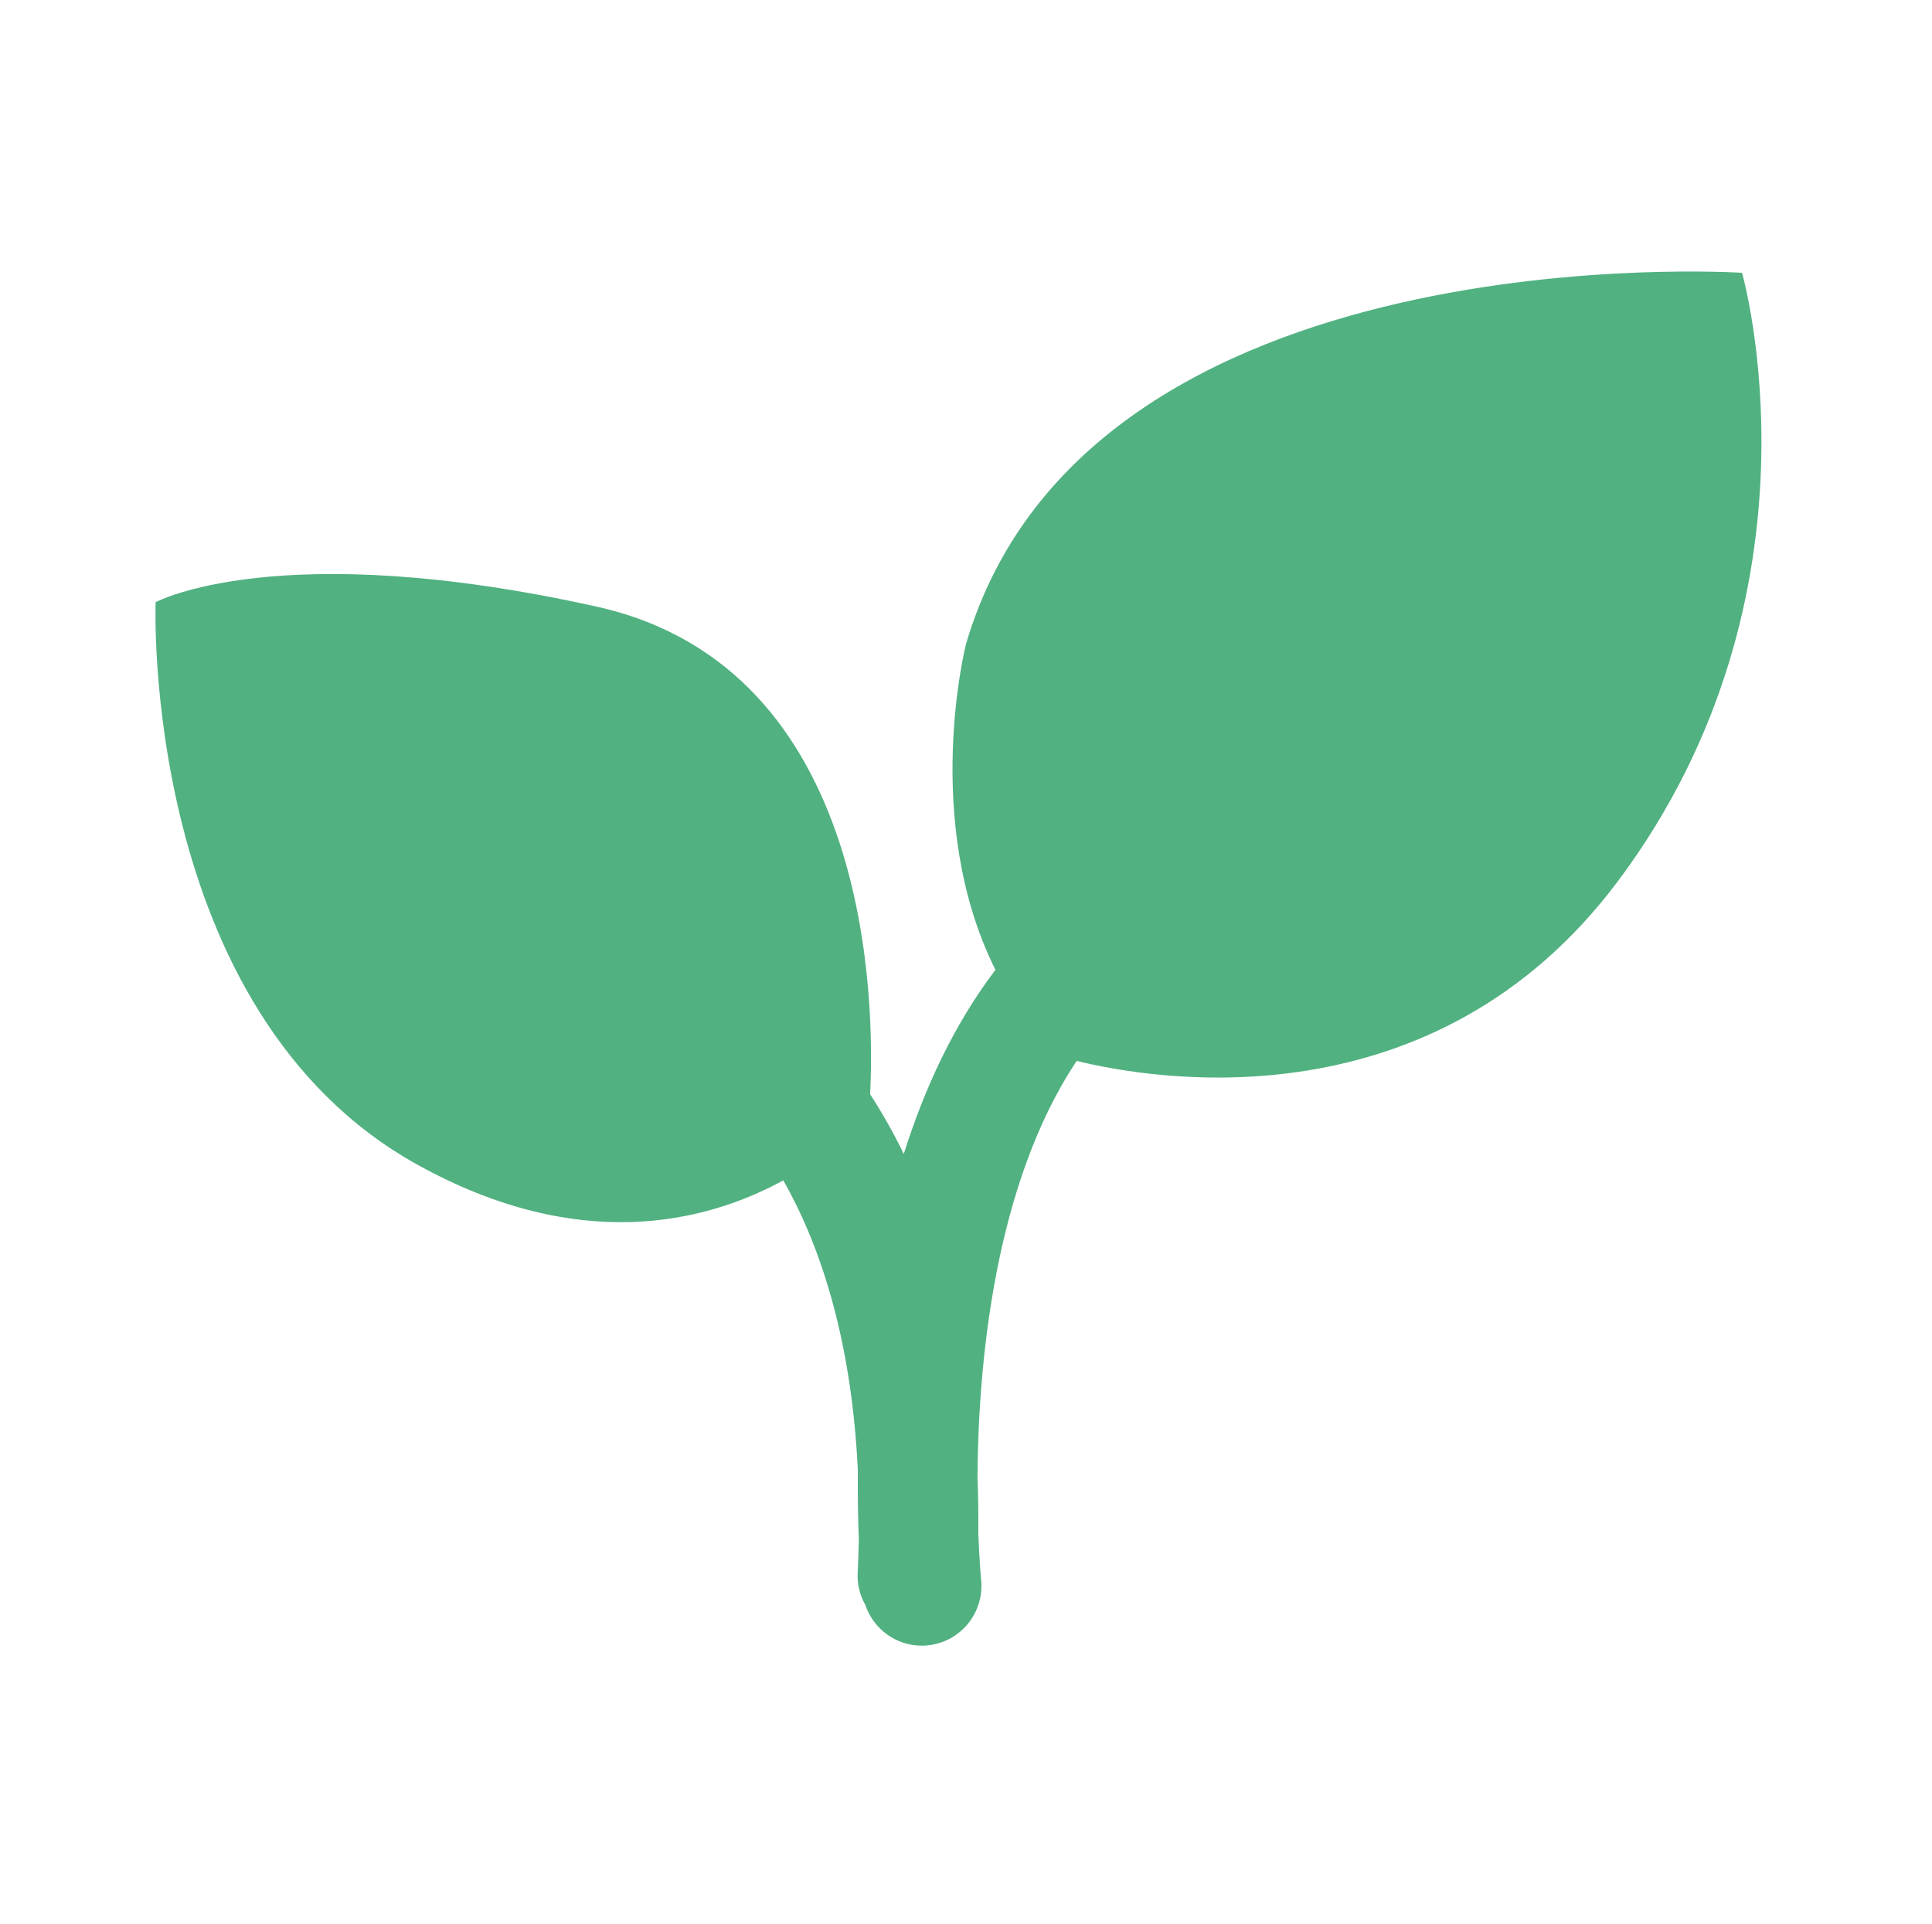
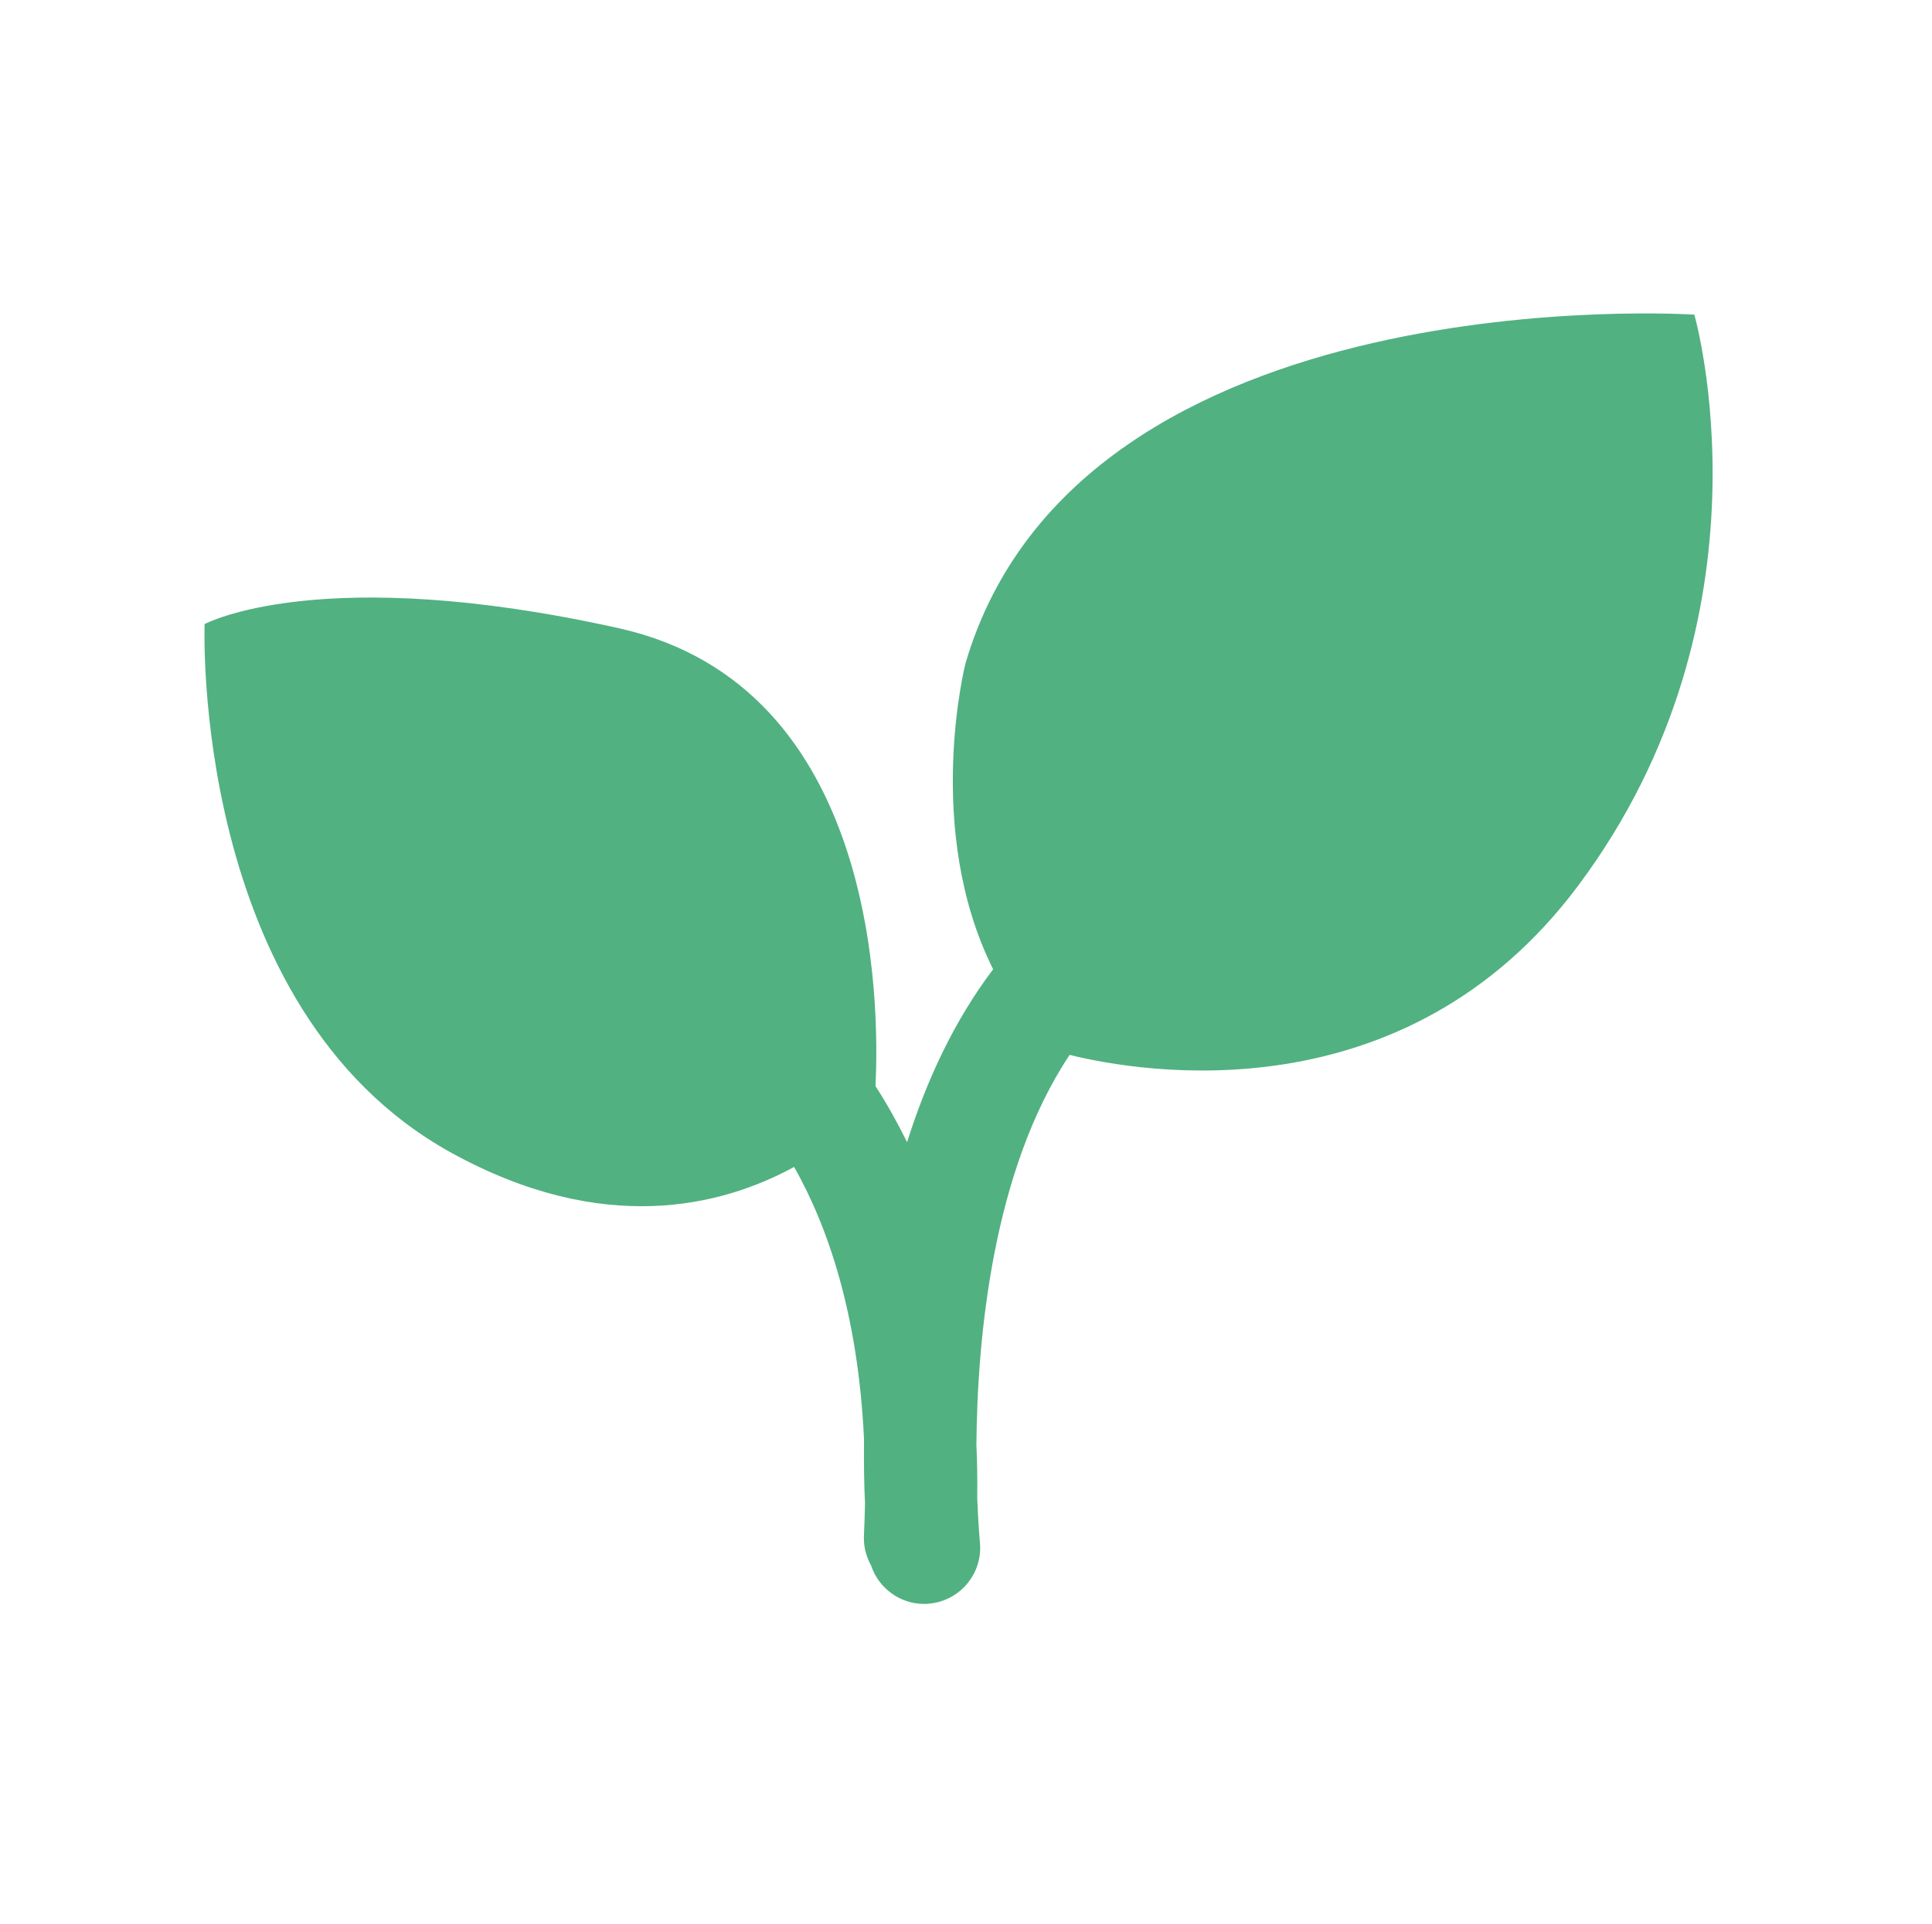
<svg xmlns="http://www.w3.org/2000/svg" id="Layer_1" version="1.1" viewBox="0 0 234.65 233.64">
  <defs>
    <style>
      .st0 {
+         isolation: isolate;
+       }
+ 
+       .st1 {
        fill: #51b181;
      }
    </style>
  </defs>
-   <path class="st0" d="M211.57,33.14s-79.49-5.24-94.25,45.11c0,0-5.46,21.44,3.58,39.56-5.06,6.67-8.63,14.41-11.13,22.36-1.3-2.66-2.68-5.08-4.09-7.25.54-10.64.4-51.76-33.21-59.23-38.67-8.59-53.57-.54-53.57-.54,0,0-1.88,49.68,31.82,68.34,19.67,10.89,35.03,7.01,44.42,1.89,4.39,7.76,8.28,19.08,9.05,35.23-.03,3.19.02,6.01.12,8.31-.03,1.36-.07,2.75-.14,4.17-.07,1.4.28,2.71.92,3.85.97,2.92,3.72,4.96,6.85,4.96.25,0,.5-.01.76-.04,3.98-.41,6.87-3.98,6.46-7.96-.01-.1-.21-2.23-.34-5.7.03-2.38-.02-4.66-.1-6.89.1-13.63,2.04-35.42,12.05-50.44,9.29,2.29,43.34,8.14,65.77-21.88,26.18-35.04,15.04-73.85,15.04-73.85Z" />
+   <g class="st0">
+     <g id="Layer_11" data-name="Layer_1">
+       <path class="st1" d="M205.77,38.22s-74.64-4.92-88.51,42.37c0,0-5.13,20.13,3.36,37.15-4.74,6.26-8.1,13.53-10.45,21-1.23-2.49-2.51-4.76-3.84-6.81.5-9.99.37-48.61-31.18-55.62-36.31-8.08-50.3-.5-50.3-.5,0,0-1.76,46.65,29.88,64.17,18.47,10.22,32.89,6.58,41.72,1.77,4.12,7.28,7.77,17.92,8.49,33.08-.03,3,.01,5.65.12,7.8-.03,1.28-.07,2.58-.13,3.92-.06,1.31.27,2.54.87,3.62.91,2.74,3.49,4.66,6.43,4.66.23,0,.48,0,.71-.04,3.73-.39,6.46-3.73,6.07-7.47,0-.1-.2-2.09-.32-5.35.03-2.24-.01-4.37-.1-6.47.1-12.81,1.92-33.25,11.32-47.36,8.72,2.15,40.69,7.64,61.76-20.55,24.59-32.91,14.12-69.35,14.12-69.35h-.01Z" />
+     </g>
+   </g>
</svg>
